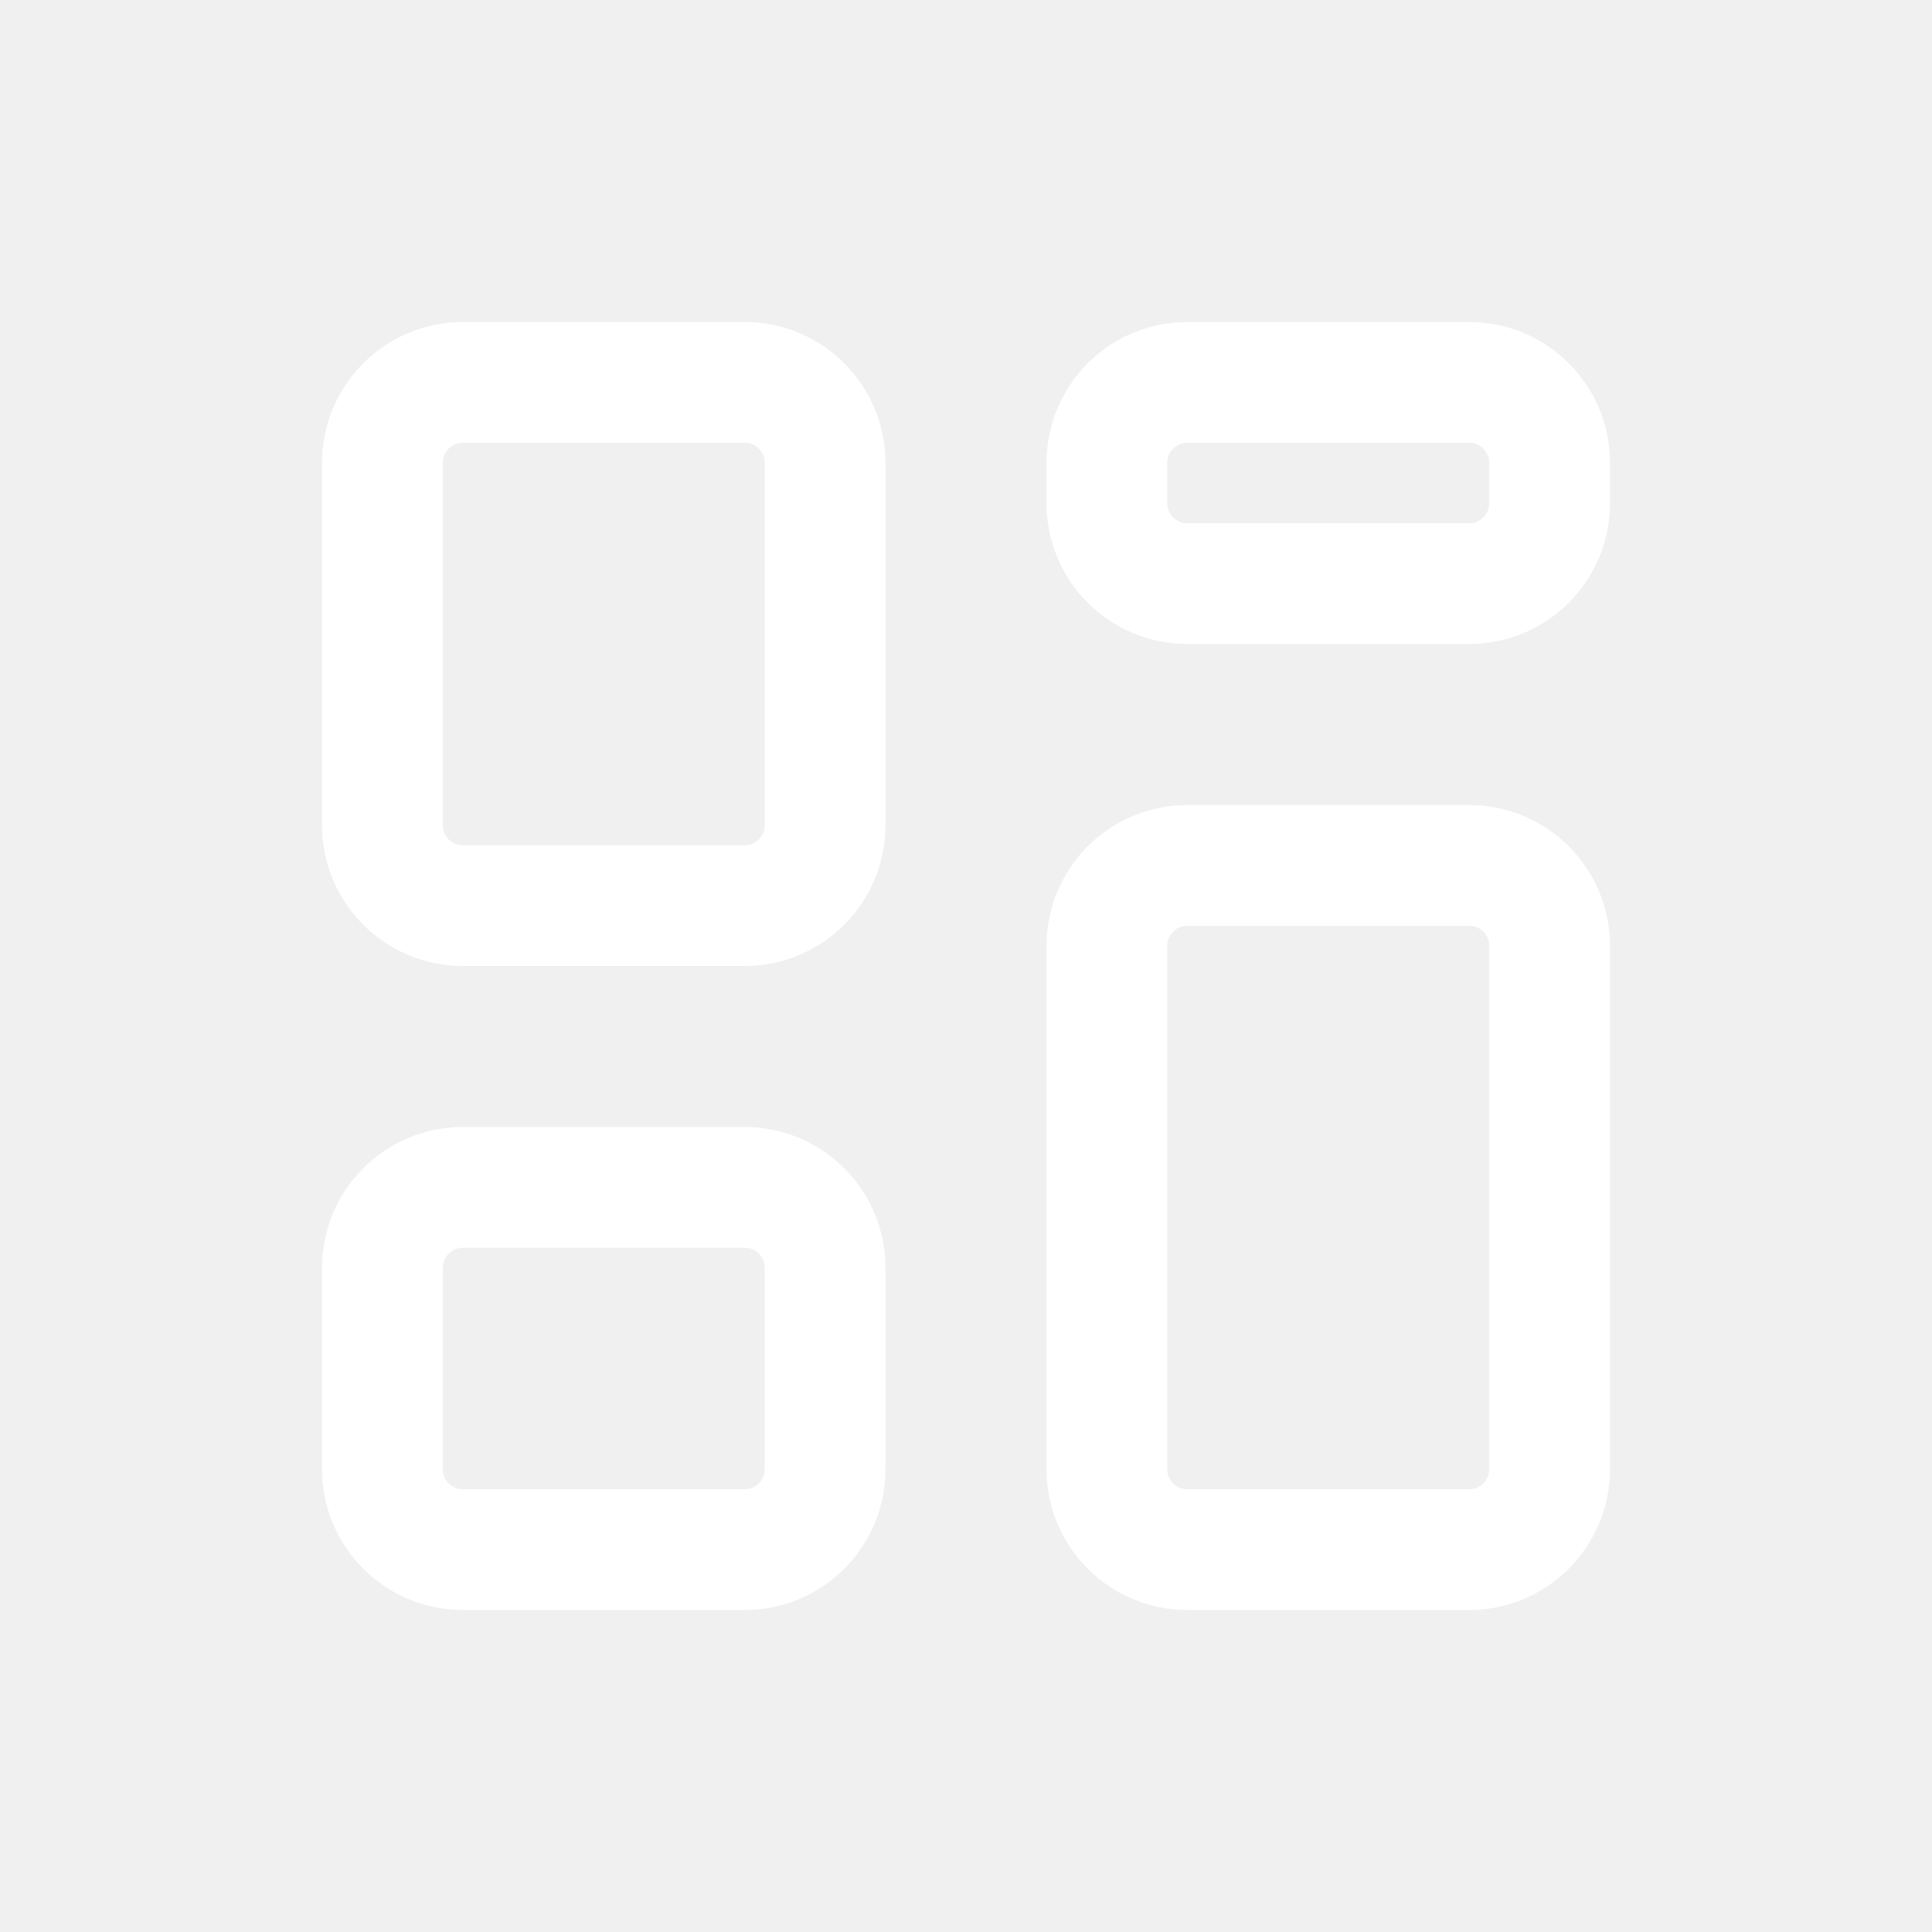
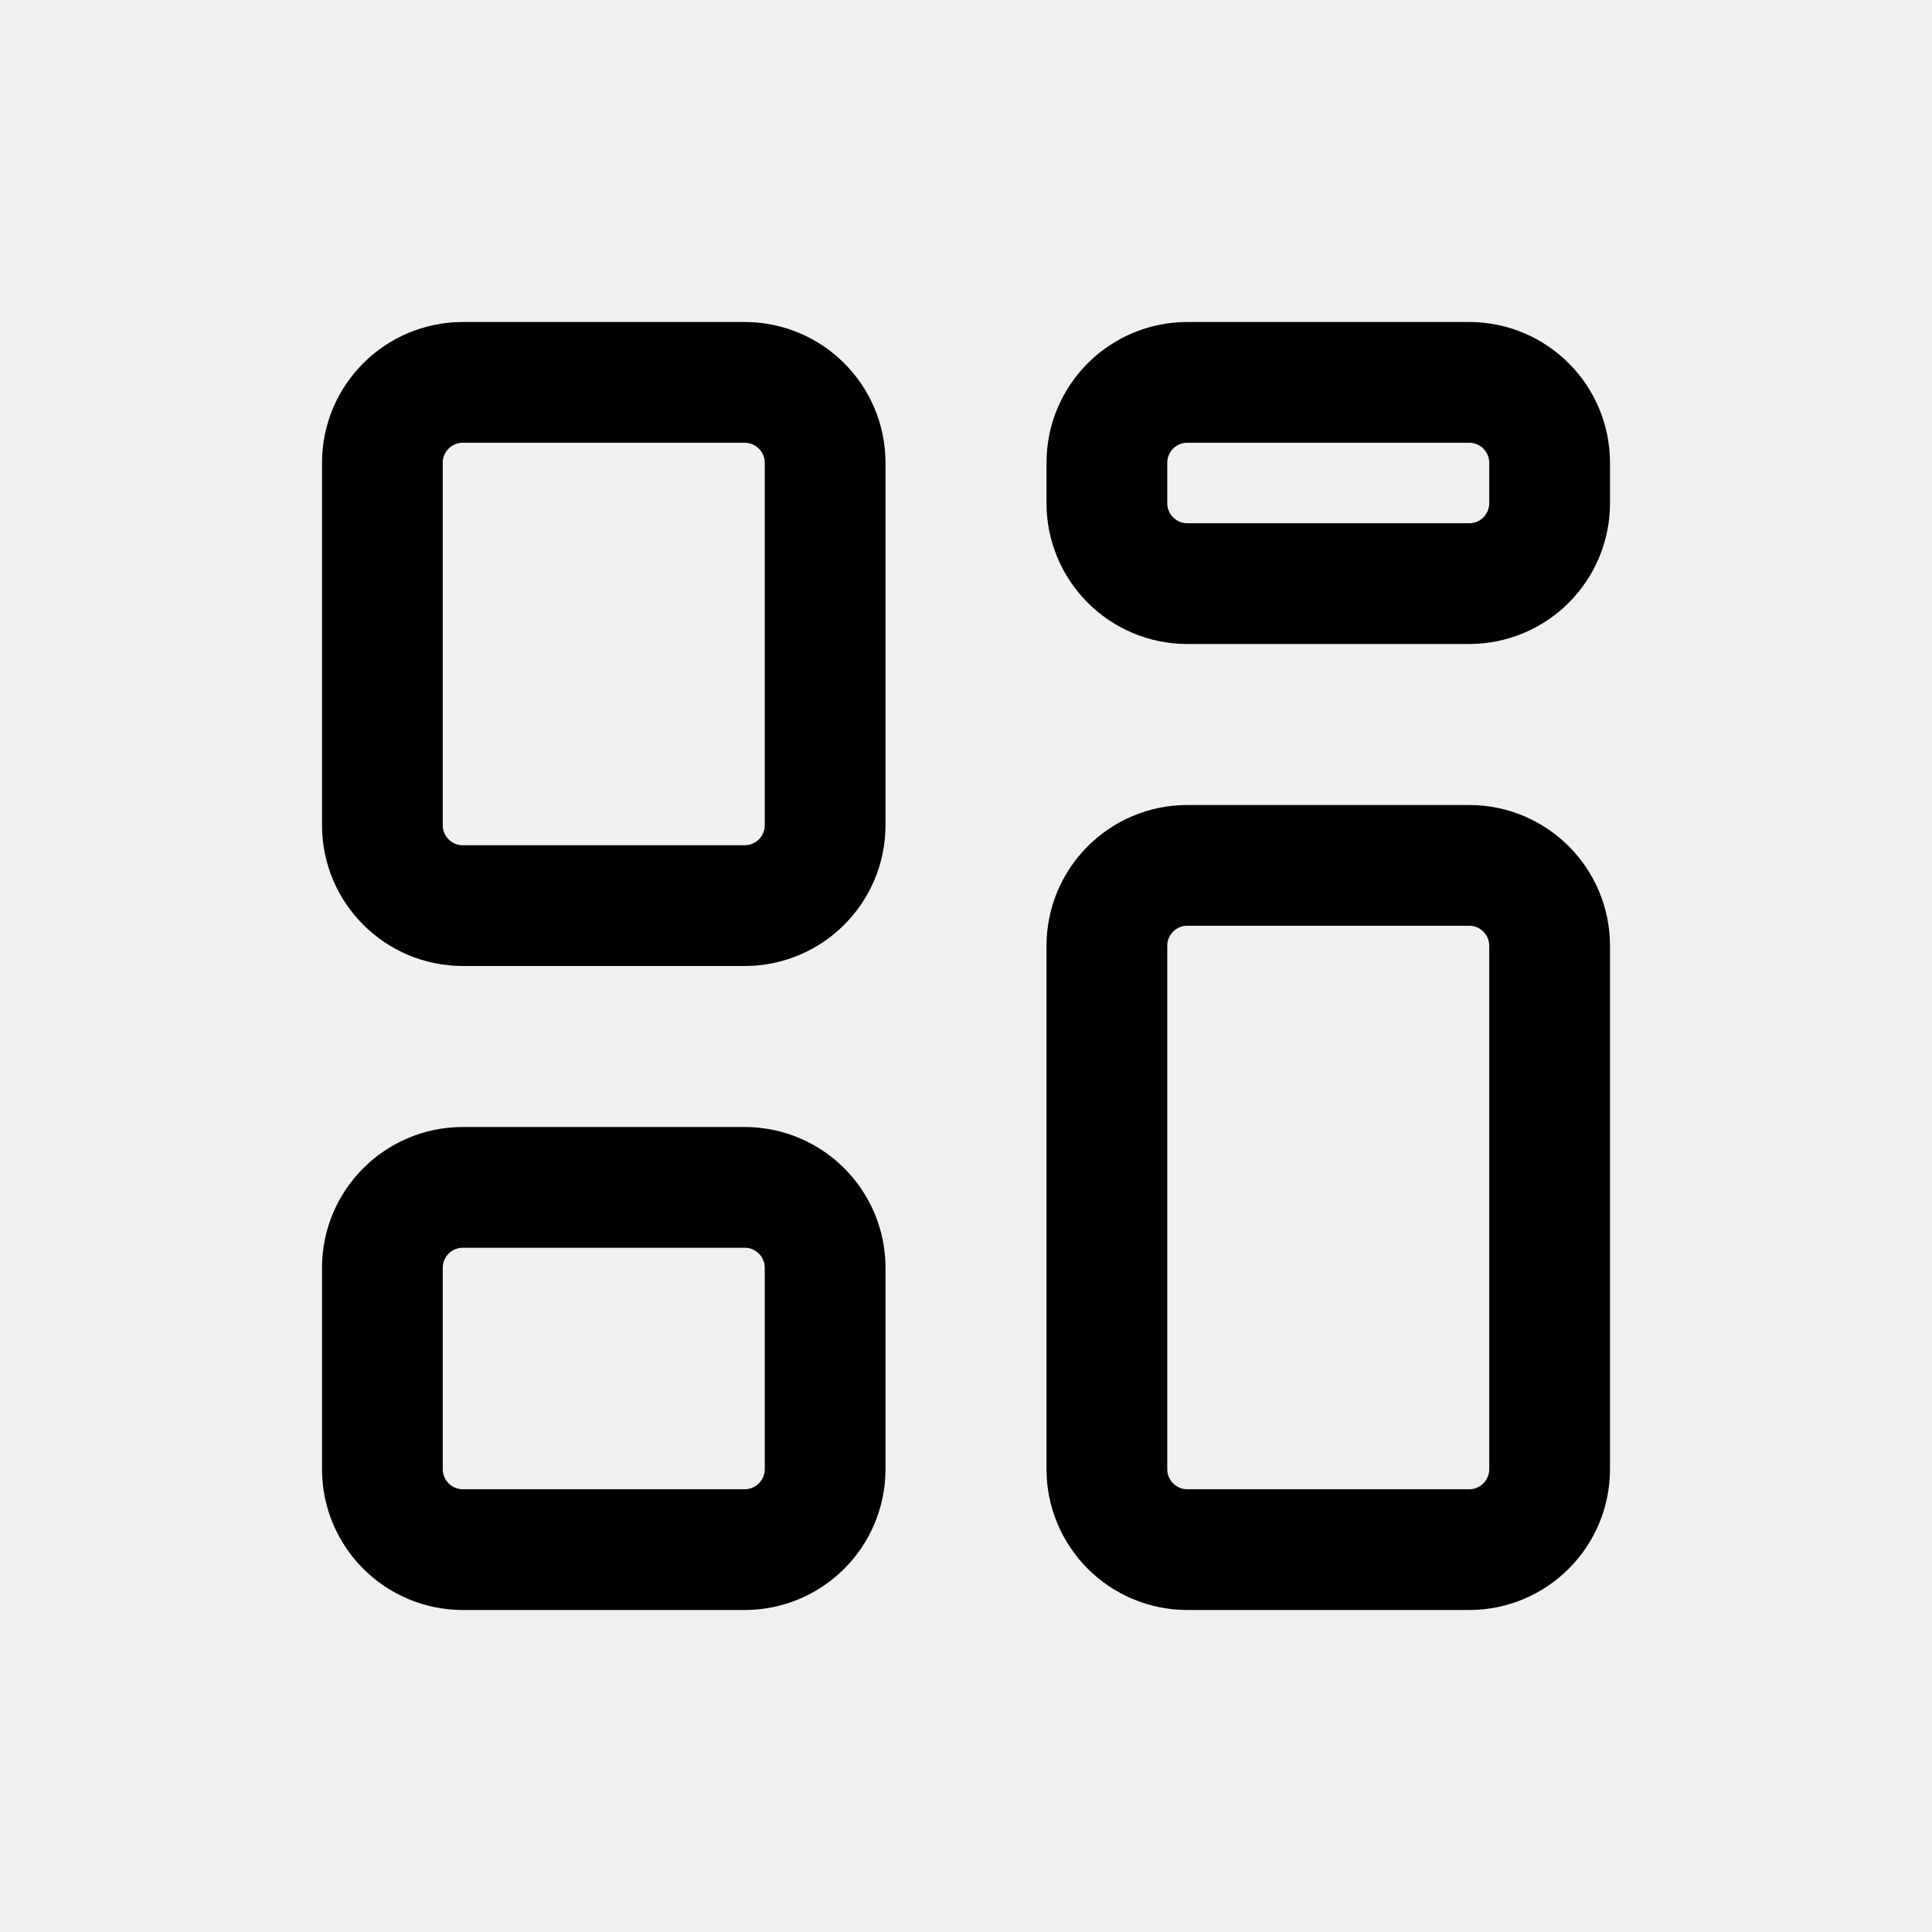
<svg xmlns="http://www.w3.org/2000/svg" width="48" height="48" viewBox="0 0 48 48" fill="none">
-   <path d="M9.5 20.5V11.5C9.5 10.395 10.395 9.5 11.5 9.5H18.5C19.605 9.5 20.5 10.395 20.5 11.5V20.5C20.5 21.605 19.605 22.5 18.5 22.5H11.5C10.395 22.5 9.5 21.605 9.5 20.5Z" stroke="white" stroke-width="3" stroke-linecap="round" stroke-linejoin="round" />
-   <path d="M9.5 36.5V31.5C9.5 30.395 10.395 29.5 11.5 29.5H18.5C19.605 29.5 20.5 30.395 20.5 31.5V36.5C20.5 37.605 19.605 38.5 18.5 38.5H11.5C10.395 38.5 9.5 37.605 9.5 36.5Z" stroke="white" stroke-width="3" stroke-linecap="round" stroke-linejoin="round" />
-   <path d="M27.5 12.5V11.5C27.5 10.395 28.395 9.5 29.5 9.5H36.5C37.605 9.5 38.5 10.395 38.5 11.5V12.5C38.5 13.605 37.605 14.5 36.5 14.5H29.5C28.395 14.5 27.5 13.605 27.5 12.5Z" stroke="white" stroke-width="3" stroke-linecap="round" stroke-linejoin="round" />
-   <path d="M27.5 36.5V23.5C27.5 22.395 28.395 21.5 29.5 21.5H36.5C37.605 21.5 38.5 22.395 38.5 23.5V36.5C38.5 37.605 37.605 38.5 36.5 38.5H29.5C28.395 38.5 27.5 37.605 27.5 36.5Z" stroke="white" stroke-width="3" stroke-linecap="round" stroke-linejoin="round" />
+   <path d="M9.5 20.5V11.5C9.5 10.395 10.395 9.5 11.5 9.5H18.5C19.605 9.5 20.5 10.395 20.5 11.5V20.5C20.5 21.605 19.605 22.5 18.5 22.5H11.5C10.395 22.5 9.5 21.605 9.5 20.5Z" stroke="currentColor" stroke-width="3" stroke-linecap="round" stroke-linejoin="round" />
+   <path d="M9.5 36.5V31.5C9.5 30.395 10.395 29.5 11.5 29.5H18.5C19.605 29.5 20.5 30.395 20.5 31.5V36.5C20.5 37.605 19.605 38.5 18.5 38.5H11.5C10.395 38.5 9.5 37.605 9.5 36.5Z" stroke="currentColor" stroke-width="3" stroke-linecap="round" stroke-linejoin="round" />
+   <path d="M27.5 12.5V11.5C27.5 10.395 28.395 9.5 29.5 9.5H36.5C37.605 9.5 38.5 10.395 38.5 11.5V12.5C38.5 13.605 37.605 14.5 36.5 14.5H29.5C28.395 14.5 27.5 13.605 27.5 12.5Z" stroke="currentColor" stroke-width="3" stroke-linecap="round" stroke-linejoin="round" />
+   <path d="M27.5 36.5V23.5C27.5 22.395 28.395 21.5 29.5 21.5H36.5C37.605 21.5 38.5 22.395 38.5 23.5V36.5C38.5 37.605 37.605 38.5 36.5 38.5H29.5C28.395 38.5 27.5 37.605 27.5 36.5Z" stroke="currentColor" stroke-width="3" stroke-linecap="round" stroke-linejoin="round" />
</svg>
